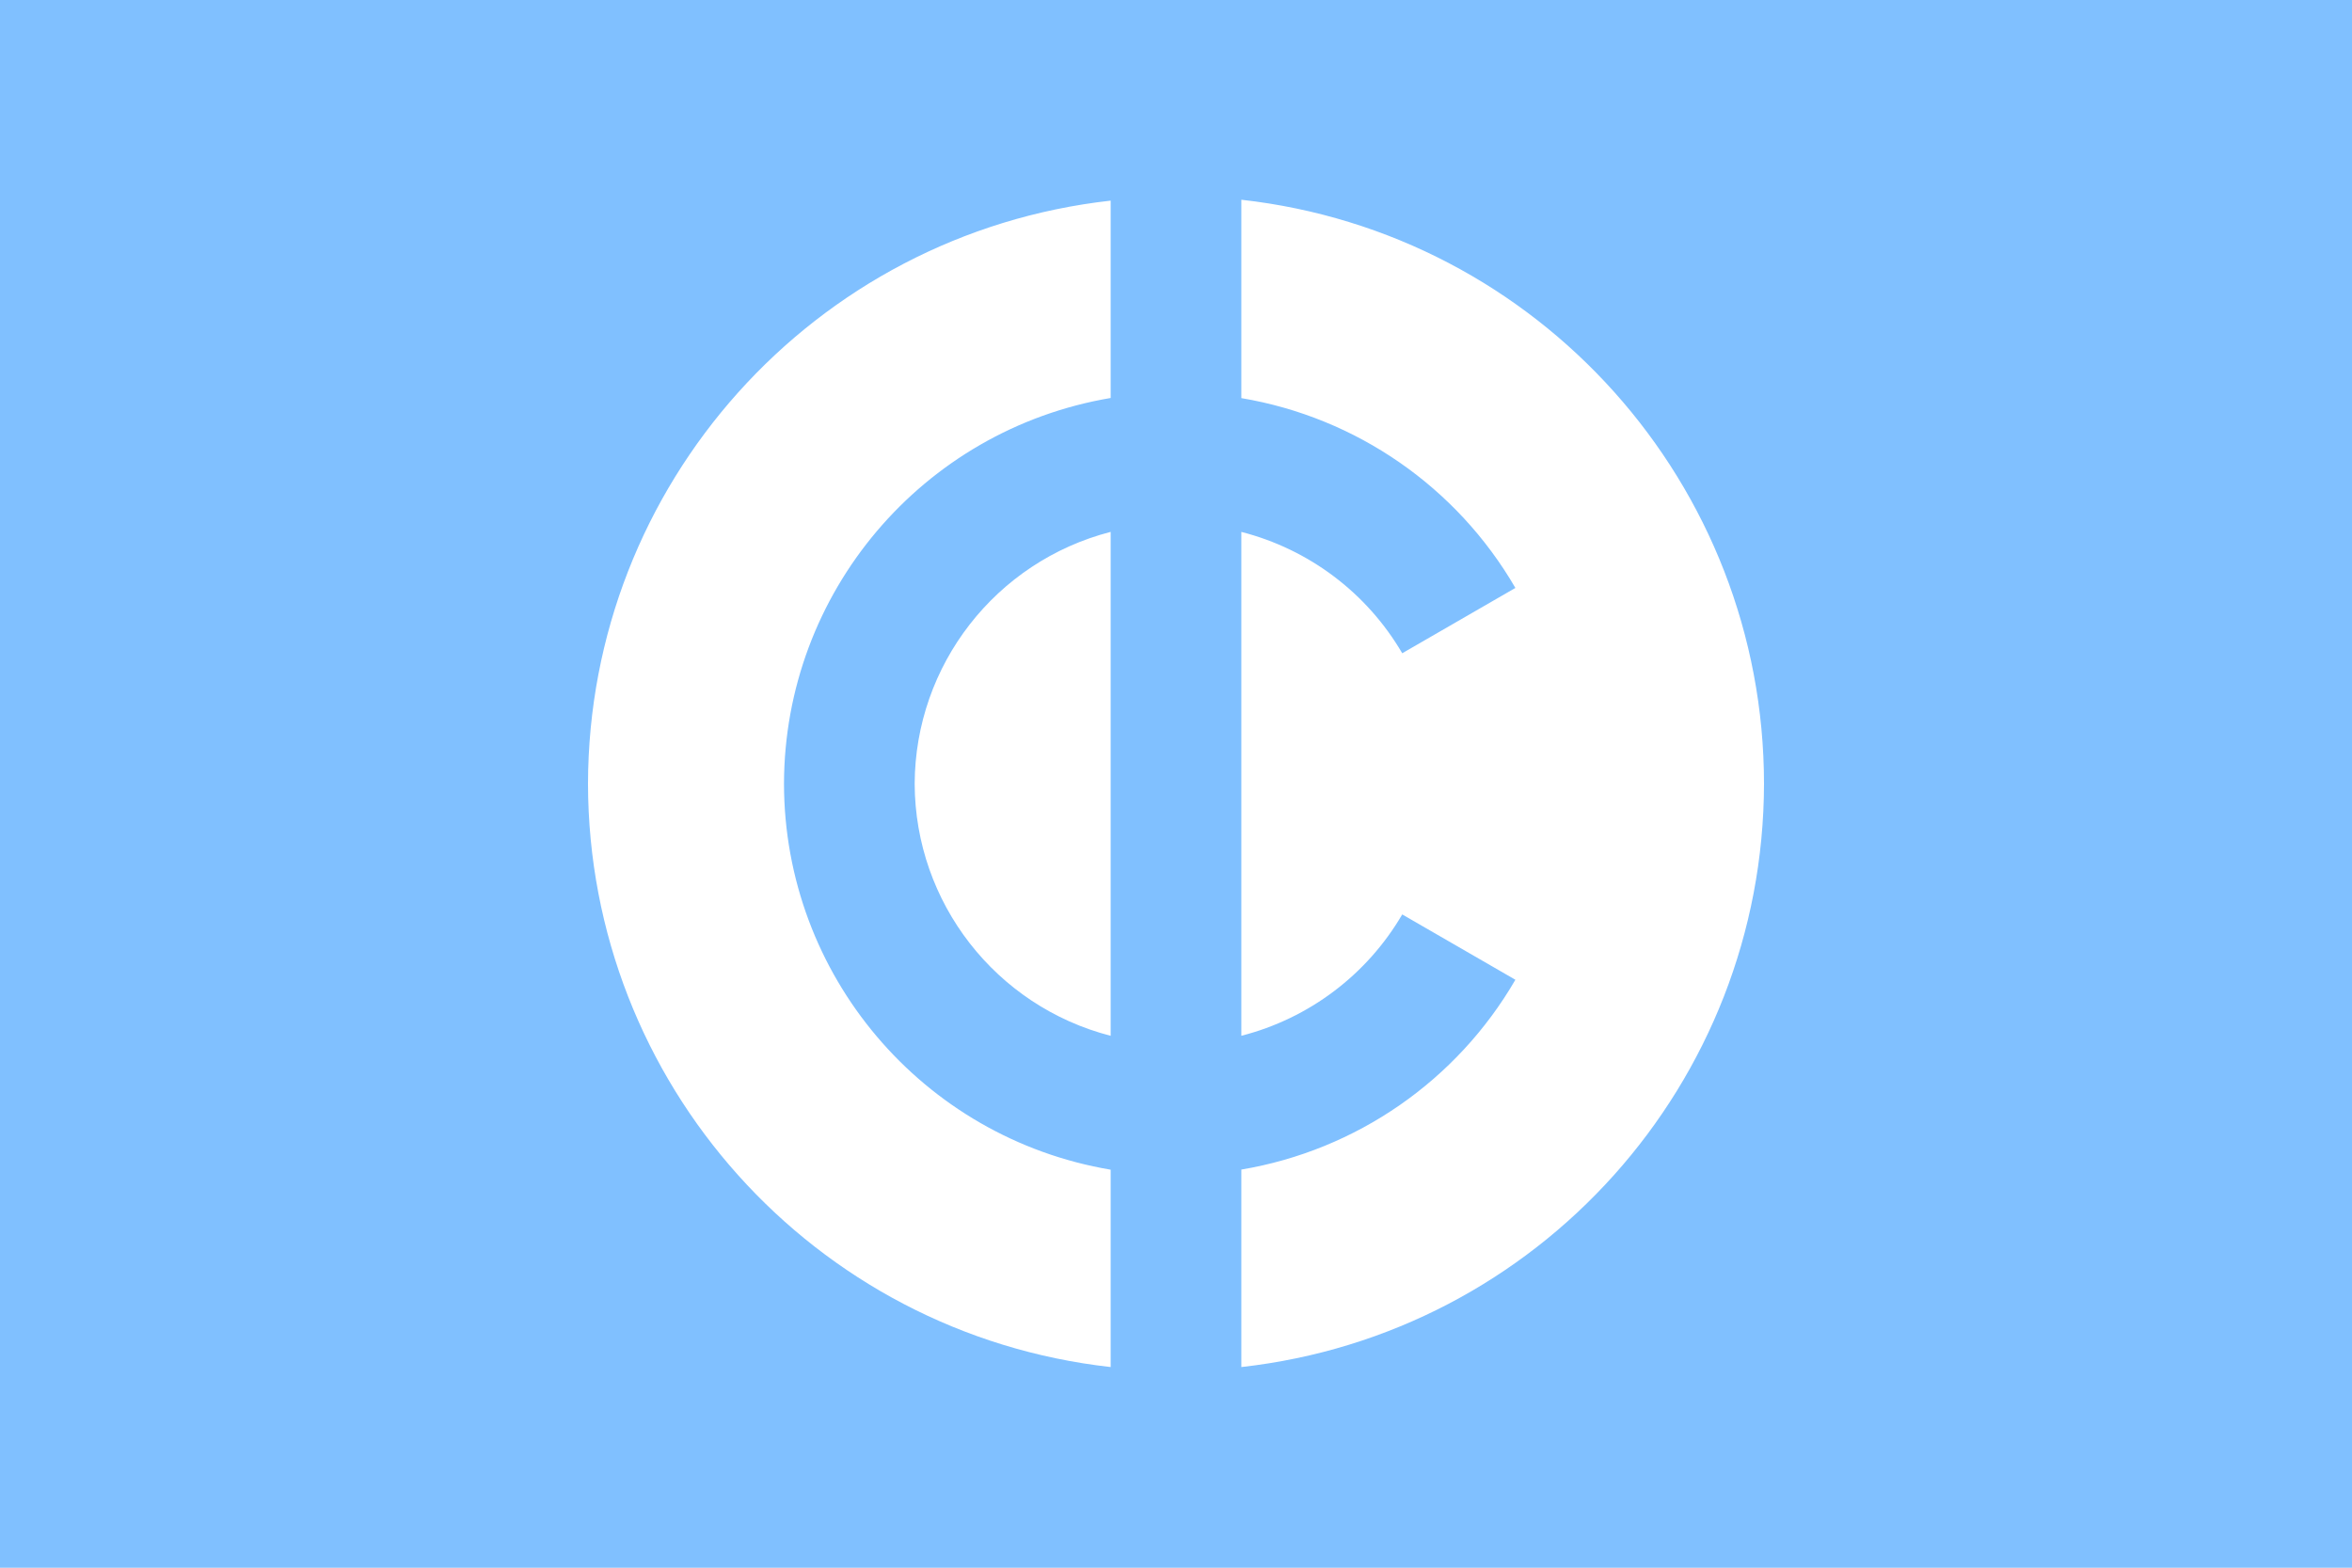
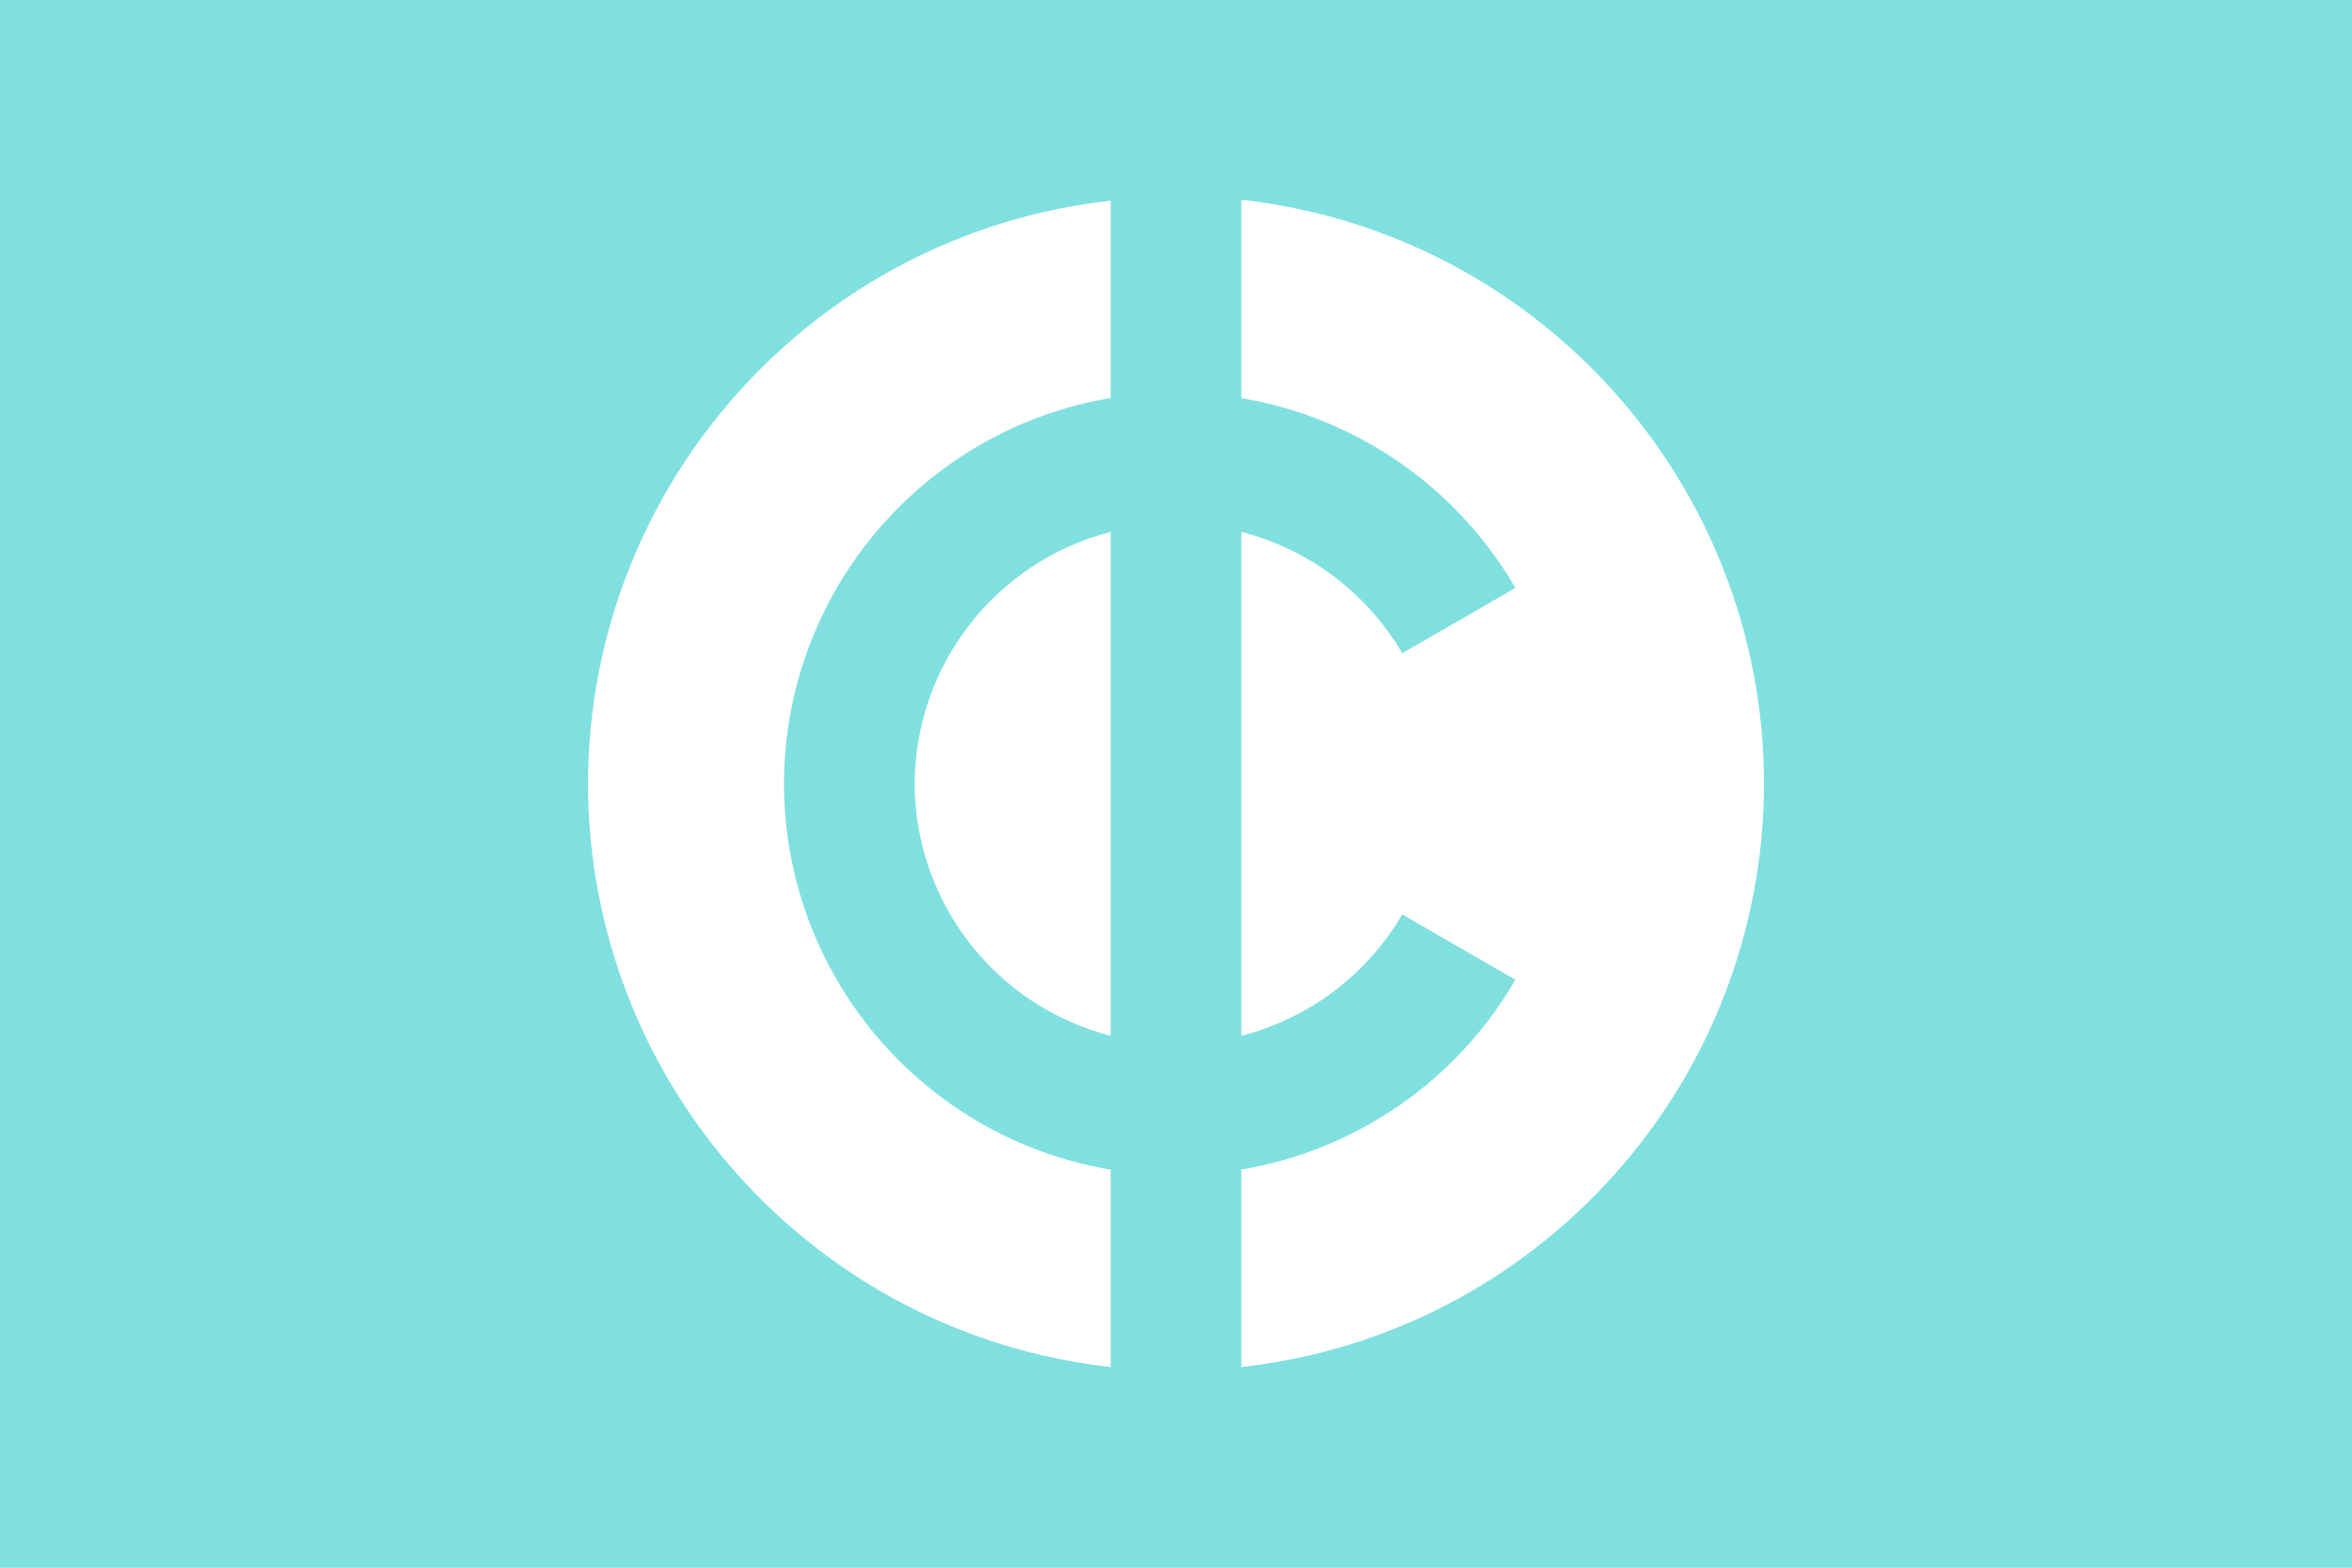
<svg xmlns="http://www.w3.org/2000/svg" xml:space="preserve" width="4608" height="3072" viewBox="0 0 1219.2 812.8">
-   <path d="M 0 0 L 0 812.8 L 1219.2 812.8 L 1219.2 0 L 0 0 z" style="fill:#80c0ff;fill-rule:evenodd;stroke:none;stroke-width:8.467;stroke-linecap:round;stroke-linejoin:round;fill-opacity:1" />
+   <path d="M 0 0 L 0 812.8 L 1219.2 812.8 L 1219.2 0 L 0 0 z" style="fill:#80e0e0;fill-rule:evenodd;stroke:none;stroke-width:8.467;stroke-linecap:round;stroke-linejoin:round;fill-opacity:1" />
  <path d="M 2432 391.408 L 2432 780.133 A 768 768 0 0 1 2968.93 1152.102 L 2747.225 1280.103 A 512 512 0 0 0 2432 1042.314 L 2432 2029.686 A 512 512 0 0 0 2747.225 1791.897 L 2968.93 1919.899 A 768 768 0 0 1 2432 2291.867 L 2432 2678.844 A 1152 1152 0 0 0 3456 1536 A 1152 1152 0 0 0 2432 391.408 z M 2176 393.156 A 1152 1152 0 0 0 1152 1536 A 1152 1152 0 0 0 2176 2678.844 L 2176 2292.115 A 768 768 0 0 1 1536 1536 A 768 768 0 0 1 2176 779.885 L 2176 393.156 z M 2176 1042.254 A 512 512 0 0 0 1792 1536 A 512 512 0 0 0 2176 2029.746 L 2176 1042.254 z" style="fill:#fff;fill-opacity:1;stroke-width:512;stroke-miterlimit:128;paint-order:stroke fill markers" transform="scale(0.2645833)" />
</svg>
